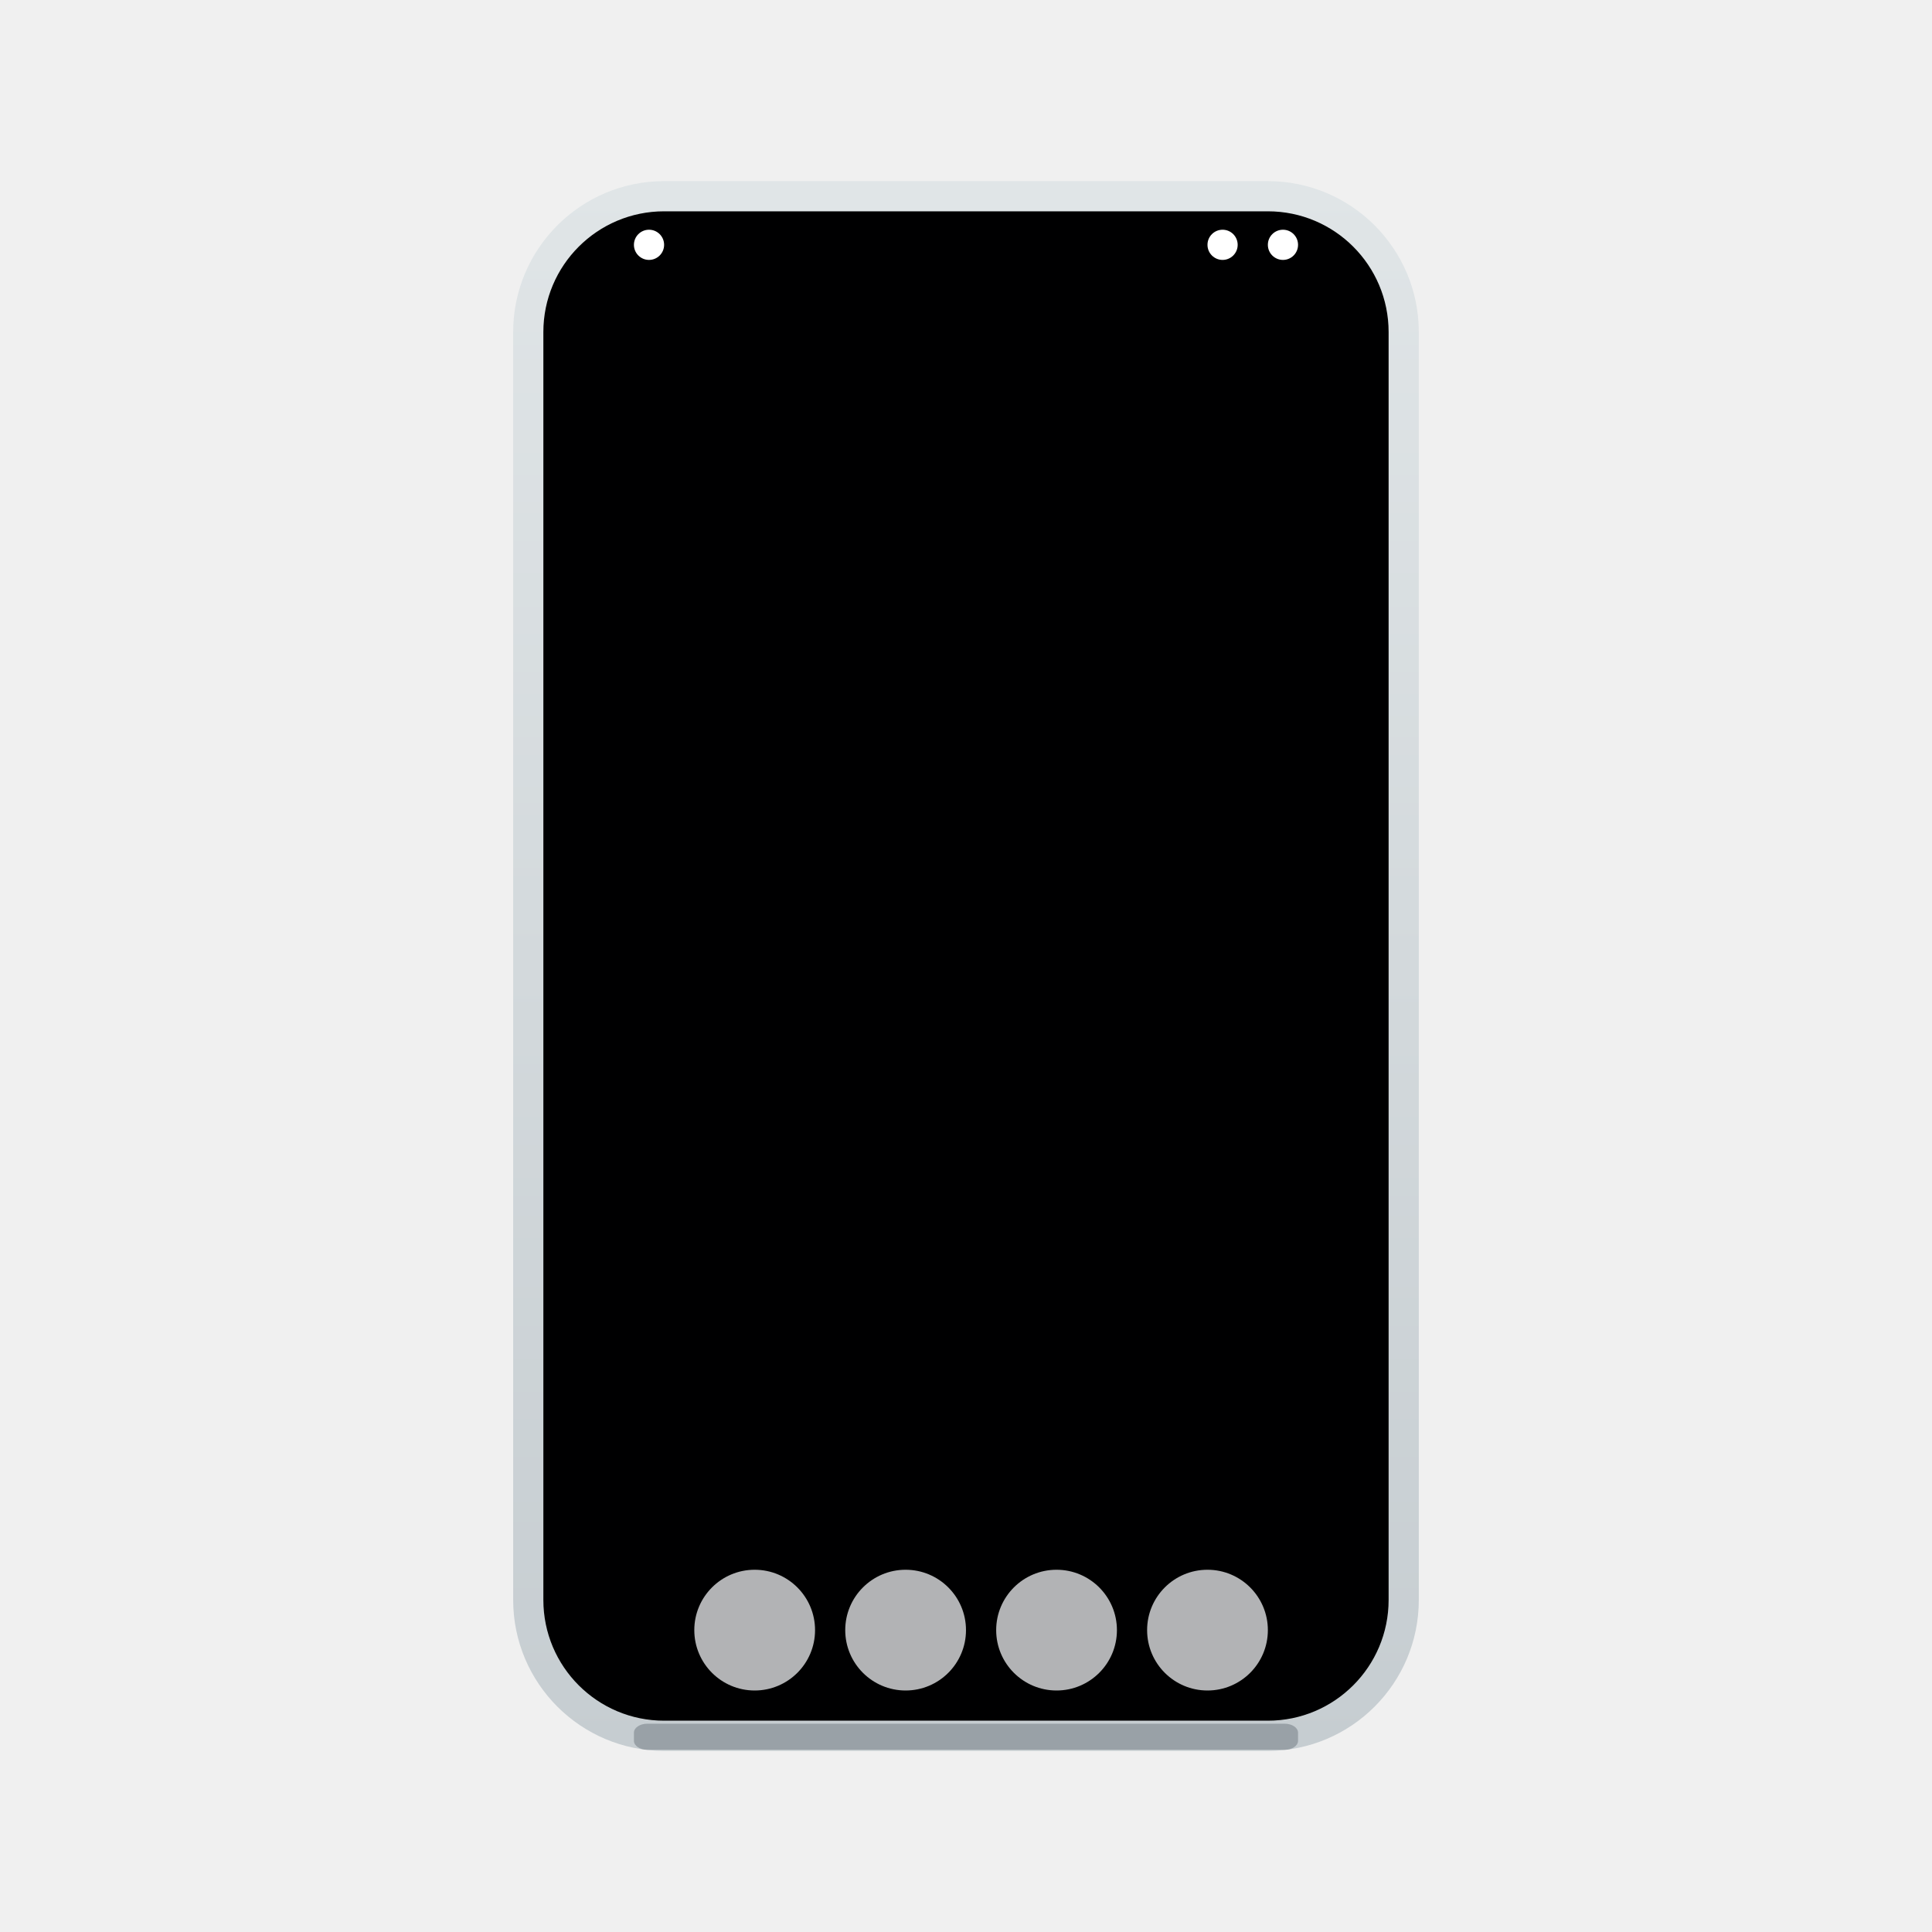
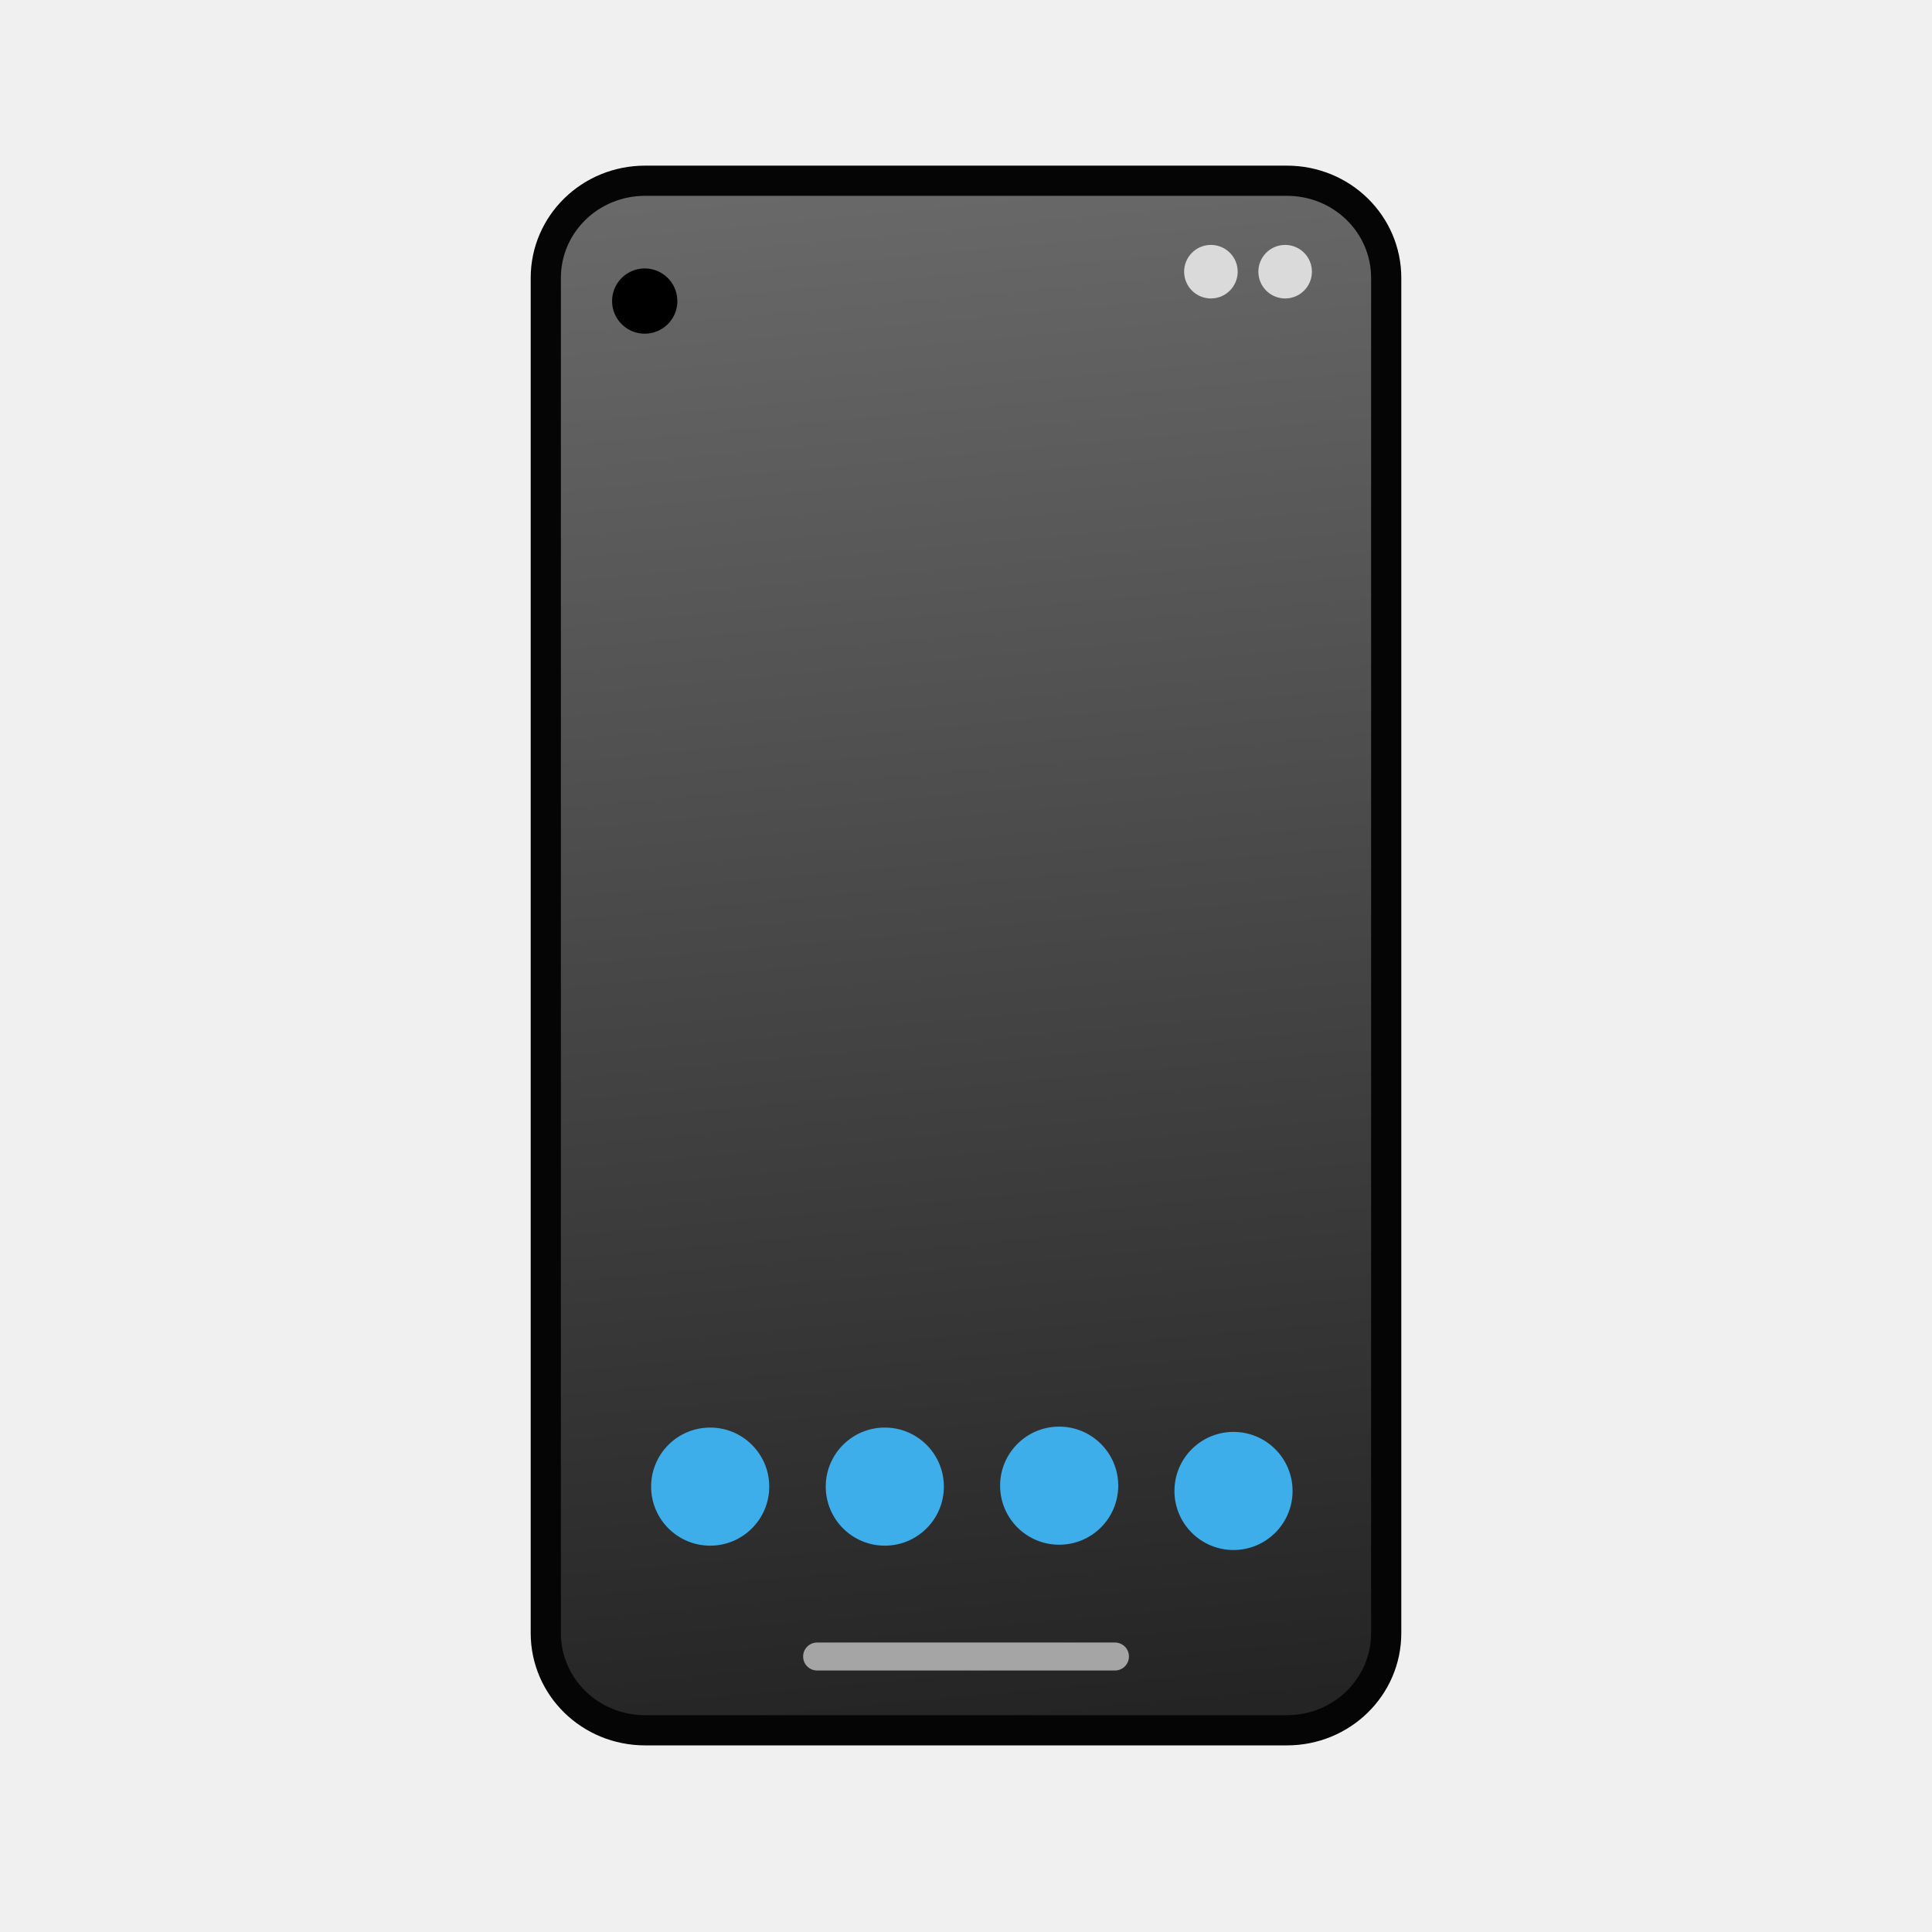
- <svg xmlns="http://www.w3.org/2000/svg" xmlns:xlink="http://www.w3.org/1999/xlink" width="64" version="1.1" height="64" id="svg891">
-   <defs id="defs5455">
-     <linearGradient id="linearGradient4298" xlink:href="#linearGradient4303" y1="545.798" y2="517.798" gradientUnits="userSpaceOnUse" x2="0" gradientTransform="matrix(1.666666 0 0 1.857141 -259.0476 -463.8259)" />
-     <linearGradient id="linearGradient4303">
-       <stop style="stop-color:#c6cdd1" id="stop4305" />
-       <stop offset="1" style="stop-color:#e0e5e7" id="stop4307" />
+ <svg xmlns="http://www.w3.org/2000/svg" id="svg1067" version="1.1" viewBox="0 0 64 64">
+   <defs id="defs1043">
+     <linearGradient id="linearGradient2554" x1="31.756" x2="30.031" y1="44.109" y2="25.774" gradientTransform="matrix(4.086299,0,0,4.000066,-113.0953,-117.7454)" gradientUnits="userSpaceOnUse">
+       <stop id="stop1038" stop-color="#242424" offset="0" />
+       <stop id="stop1040" stop-color="#878787" offset="1" />
    </linearGradient>
+     <style type="text/css" id="current-color-scheme"> .ColorScheme-Highlight { color:#3daee9; } </style>
  </defs>
-   <g id="layer1" transform="translate(-376.5714,-491.798)">
-     <rect width="30" x="393.571" y="497.798" height="52" style="fill:url(#linearGradient4298)" id="rect4232" ry="5" />
-     <rect style="display:inline;fill:#000001;fill-opacity:1;fill-rule:evenodd;stroke:none;stroke-width:0.1;stroke-linejoin:round;stroke-miterlimit:4;stroke-dasharray:none;paint-order:markers fill stroke" id="rect1167" width="28" height="50" x="394.571" y="498.798" ry="4" />
-     <rect width="22" x="397.571" y="548.898" height="0.864" style="fill:#99a1a7;stroke-width:0.957" id="rect4180" ry="0.297" rx="0.442" />
-     <path style="fill:#b2b3b5;fill-opacity:1;stroke-width:0.1;stroke-linecap:square" id="path4518" d="m 411.571,543.798 a 2,2 0 0 0 -2,2 2,2 0 0 0 2,2 2,2 0 0 0 2,-2 2,2 0 0 0 -2,-2 z" />
-     <path style="fill:#b2b3b5;fill-opacity:1;stroke-width:0.1;stroke-linecap:square" id="path4715" d="m 406.571,543.798 a 2,2 0 0 0 -2,2 2,2 0 0 0 2,2 2,2 0 0 0 2,-2 2,2 0 0 0 -2,-2 z" />
-     <path style="fill:#b2b3b5;fill-opacity:1;stroke-width:0.1;stroke-linecap:square" id="path4713" d="m 416.571,543.798 a 2,2 0 0 0 -2,2 2,2 0 0 0 2,2 2,2 0 0 0 2,-2 2,2 0 0 0 -2,-2 z" />
-     <path style="fill:#b2b3b5;fill-opacity:1;stroke-width:0.1;stroke-linecap:square" id="path4268" d="m 401.571,543.798 a 2,2 0 0 0 -2,2 2,2 0 0 0 2,2 2,2 0 0 0 2,-2 2,2 0 0 0 -2,-2 z" />
-     <circle cx="419.071" cy="499.908" style="fill:#ffffff" id="path4212" r="0.5" />
-     <circle cx="417.071" cy="499.908" style="fill:#ffffff" r="0.5" id="circle4214" />
-     <circle cx="398.071" cy="499.908" style="fill:#ffffff" id="circle4216" r="0.5" />
-   </g>
+   <path id="path1045" d="m21.371 5.987h21.258c1.823 0 3.291 1.437 3.291 3.222v44.887c0 1.785-1.468 3.222-3.291 3.222h-21.258c-1.823 0-3.291-1.437-3.291-3.222v-44.887c0-1.785 1.468-3.222 3.291-3.222z" fill="url(#linearGradient2554)" stroke="#050505" />
+   <path id="path1049" d="m25.482 49.246a1.956 1.956 0 0 1-1.95 1.956 1.956 1.956 0 0 1-1.963-1.943 1.956 1.956 0 0 1 1.937-1.969 1.956 1.956 0 0 1 1.976 1.93" fill="currentColor" class="ColorScheme-Highlight" style="paint-order:stroke fill markers" />
+   <path id="path1051" d="m31.267 49.246a1.956 1.956 0 0 1-1.95 1.956 1.956 1.956 0 0 1-1.963-1.943 1.956 1.956 0 0 1 1.937-1.969 1.956 1.956 0 0 1 1.976 1.93" fill="currentColor" class="ColorScheme-Highlight" style="paint-order:stroke fill markers" />
+   <path id="path1053" d="m37.043 49.215a1.956 1.956 0 0 1-1.95 1.956 1.956 1.956 0 0 1-1.963-1.943 1.956 1.956 0 0 1 1.937-1.969 1.956 1.956 0 0 1 1.976 1.93" fill="currentColor" class="ColorScheme-Highlight" />
+   <path id="path1055" d="m42.818 49.39a1.956 1.956 0 0 1-1.95 1.956 1.956 1.956 0 0 1-1.963-1.943 1.956 1.956 0 0 1 1.937-1.969 1.956 1.956 0 0 1 1.976 1.93" fill="currentColor" class="ColorScheme-Highlight" style="paint-order:stroke fill markers" />
+   <path id="path1057" d="m41 9a0.887 0.887 0 0 1-0.884 0.887 0.887 0.887 0 0 1-0.89-0.881 0.887 0.887 0 0 1 0.878-0.893 0.887 0.887 0 0 1 0.896 0.875" fill="#dadada" style="paint-order:stroke fill markers" />
+   <path id="path1061" d="m22.439 9.973a1.081 1.081 0 0 1-1.078 1.081 1.081 1.081 0 0 1-1.085-1.074 1.081 1.081 0 0 1 1.07-1.088 1.081 1.081 0 0 1 1.092 1.067" style="paint-order:stroke fill markers" />
+   <path id="path1194" d="m31.243 49.667a2.02 2.02 0 0 1-2.013 2.02 2.02 2.02 0 0 1-2.027-2.007 2.02 2.02 0 0 1 2-2.033 2.02 2.02 0 0 1 2.04 1.993" fill="none" stroke-width="1.379" style="paint-order:stroke fill markers" />
+   <path id="path1190" d="m27.067 54.411a0.462 0.462 0 0 0-0.462 0.462 0.462 0.462 0 0 0 0.462 0.464h9.867a0.462 0.462 0 0 0 0.464-0.464 0.462 0.462 0 0 0-0.464-0.462z" fill="#a5a5a5" stroke-width="0" />
+   <path id="path1" d="m43.459 9a0.887 0.887 0 0 1-0.884 0.887 0.887 0.887 0 0 1-0.89-0.881 0.887 0.887 0 0 1 0.878-0.893 0.887 0.887 0 0 1 0.896 0.875" fill="#dadada" style="paint-order:stroke fill markers" />
</svg>
